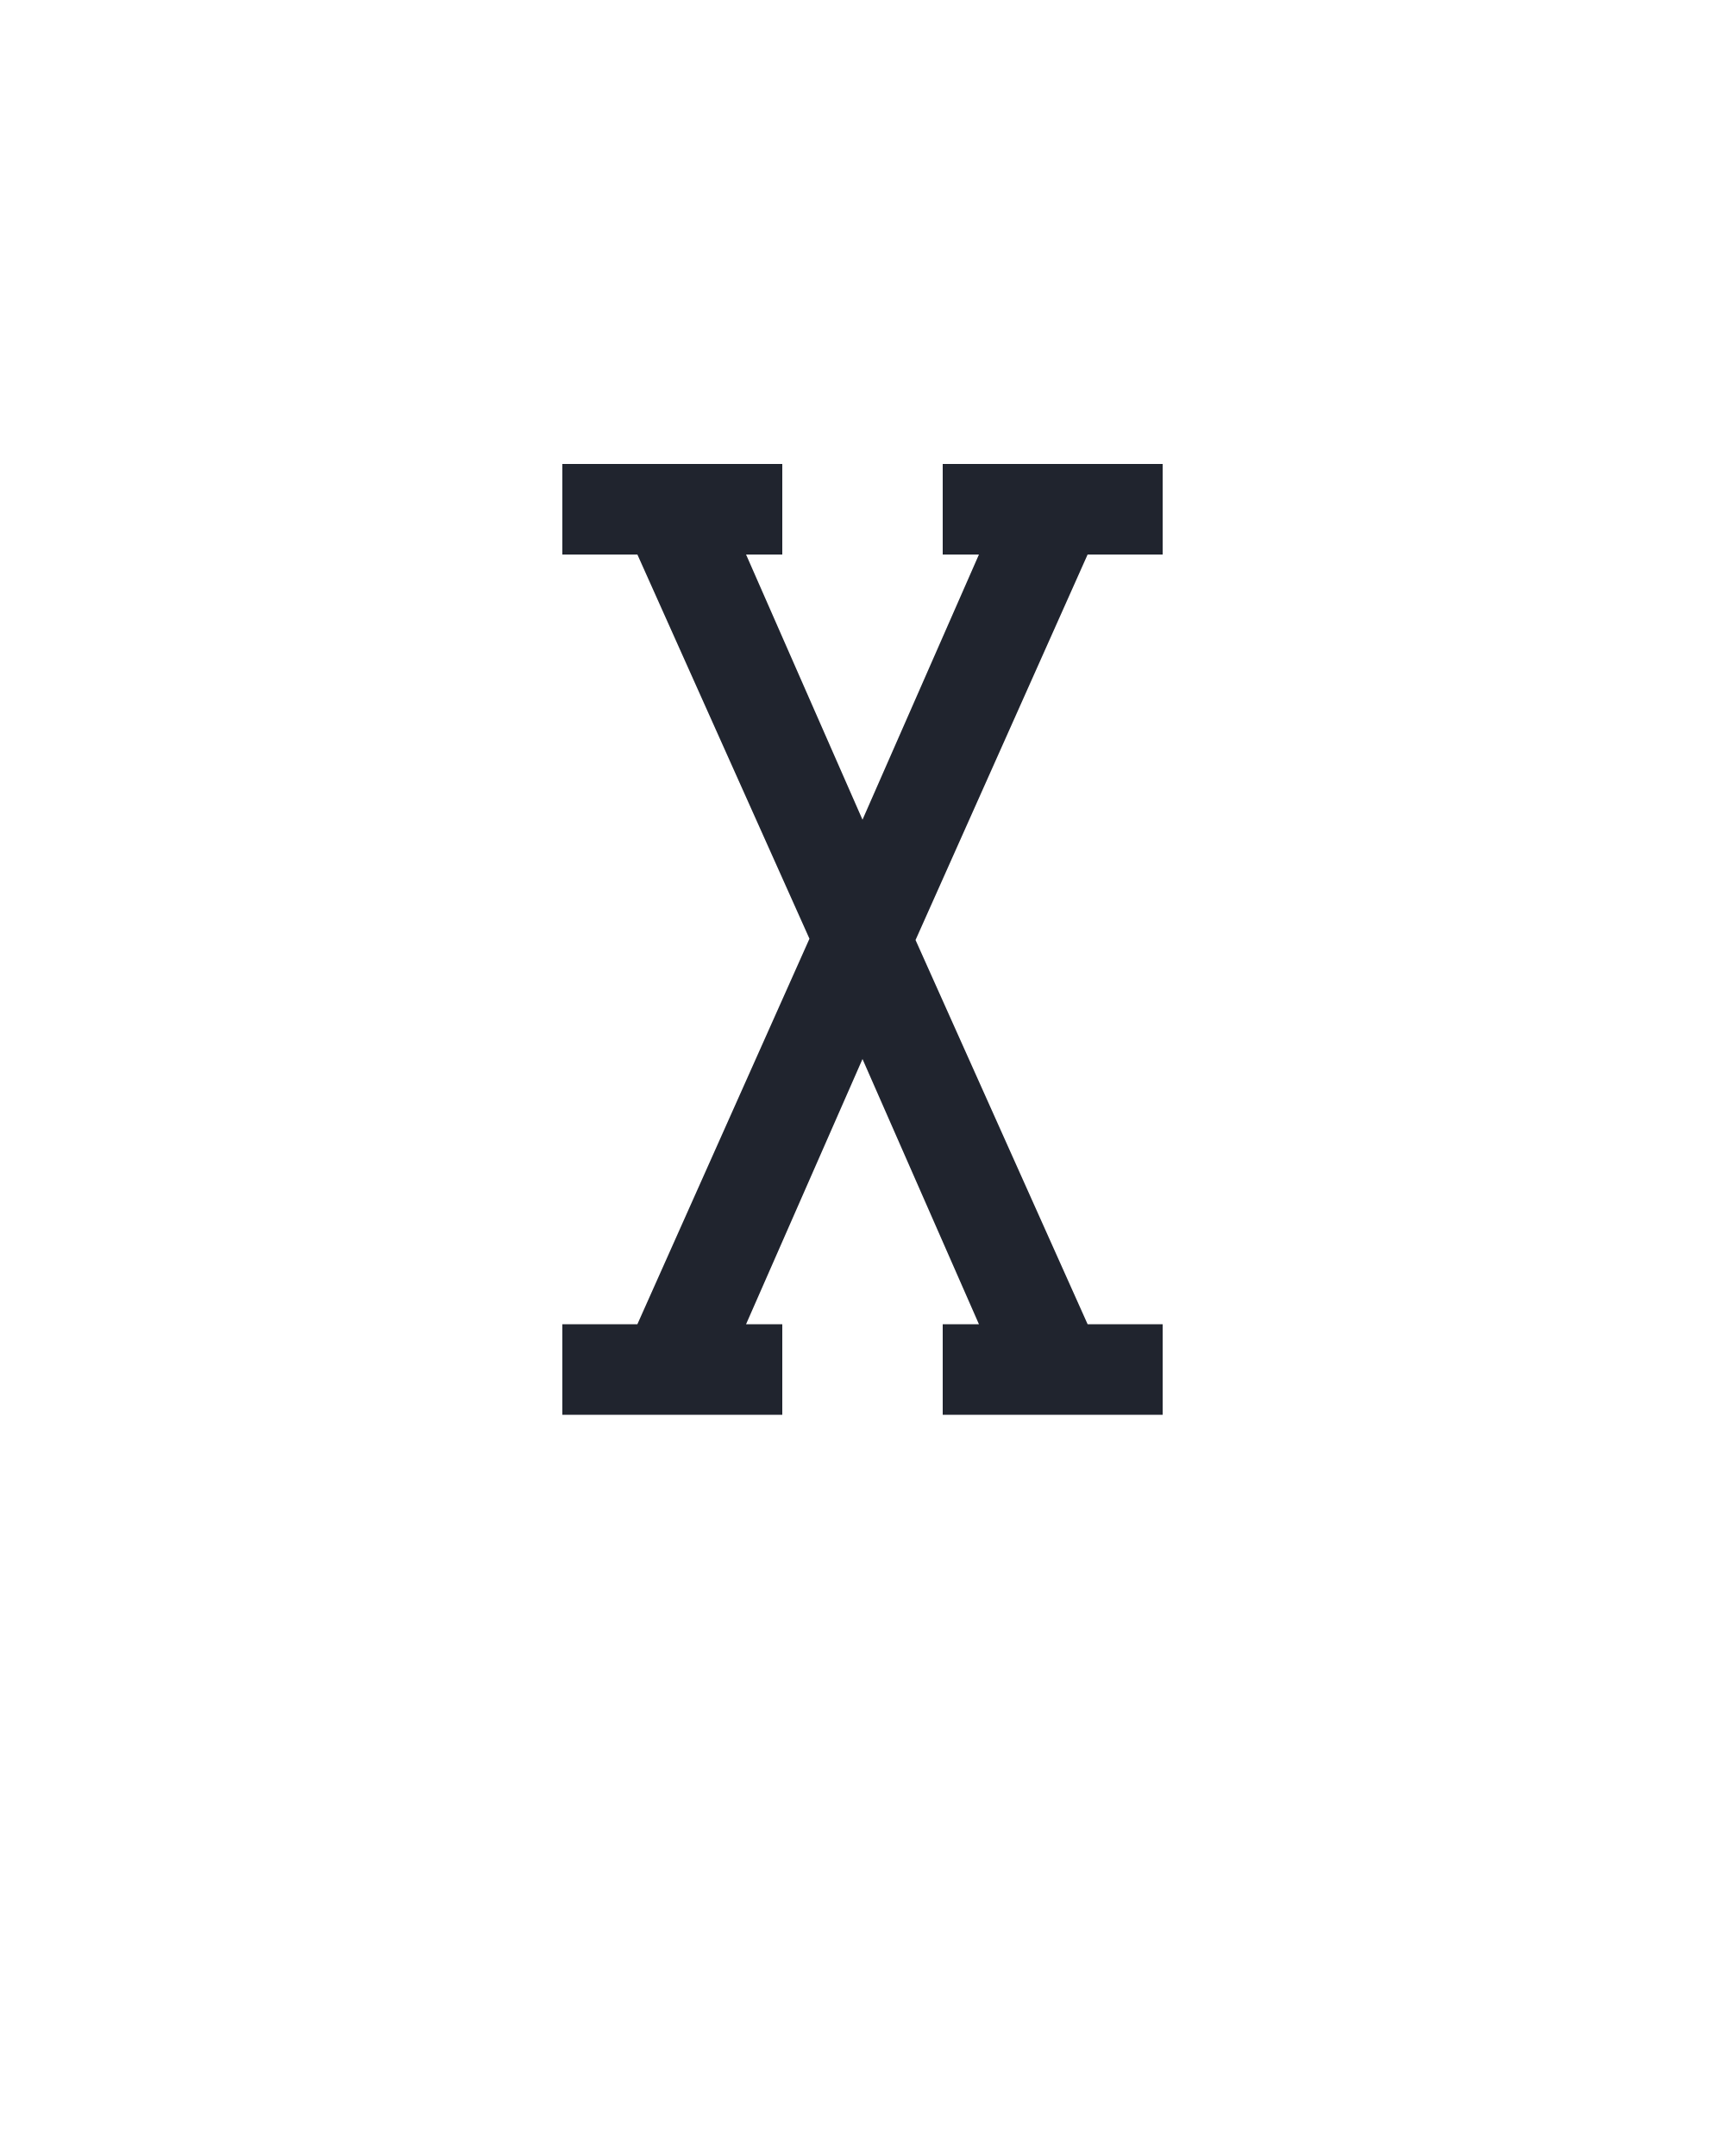
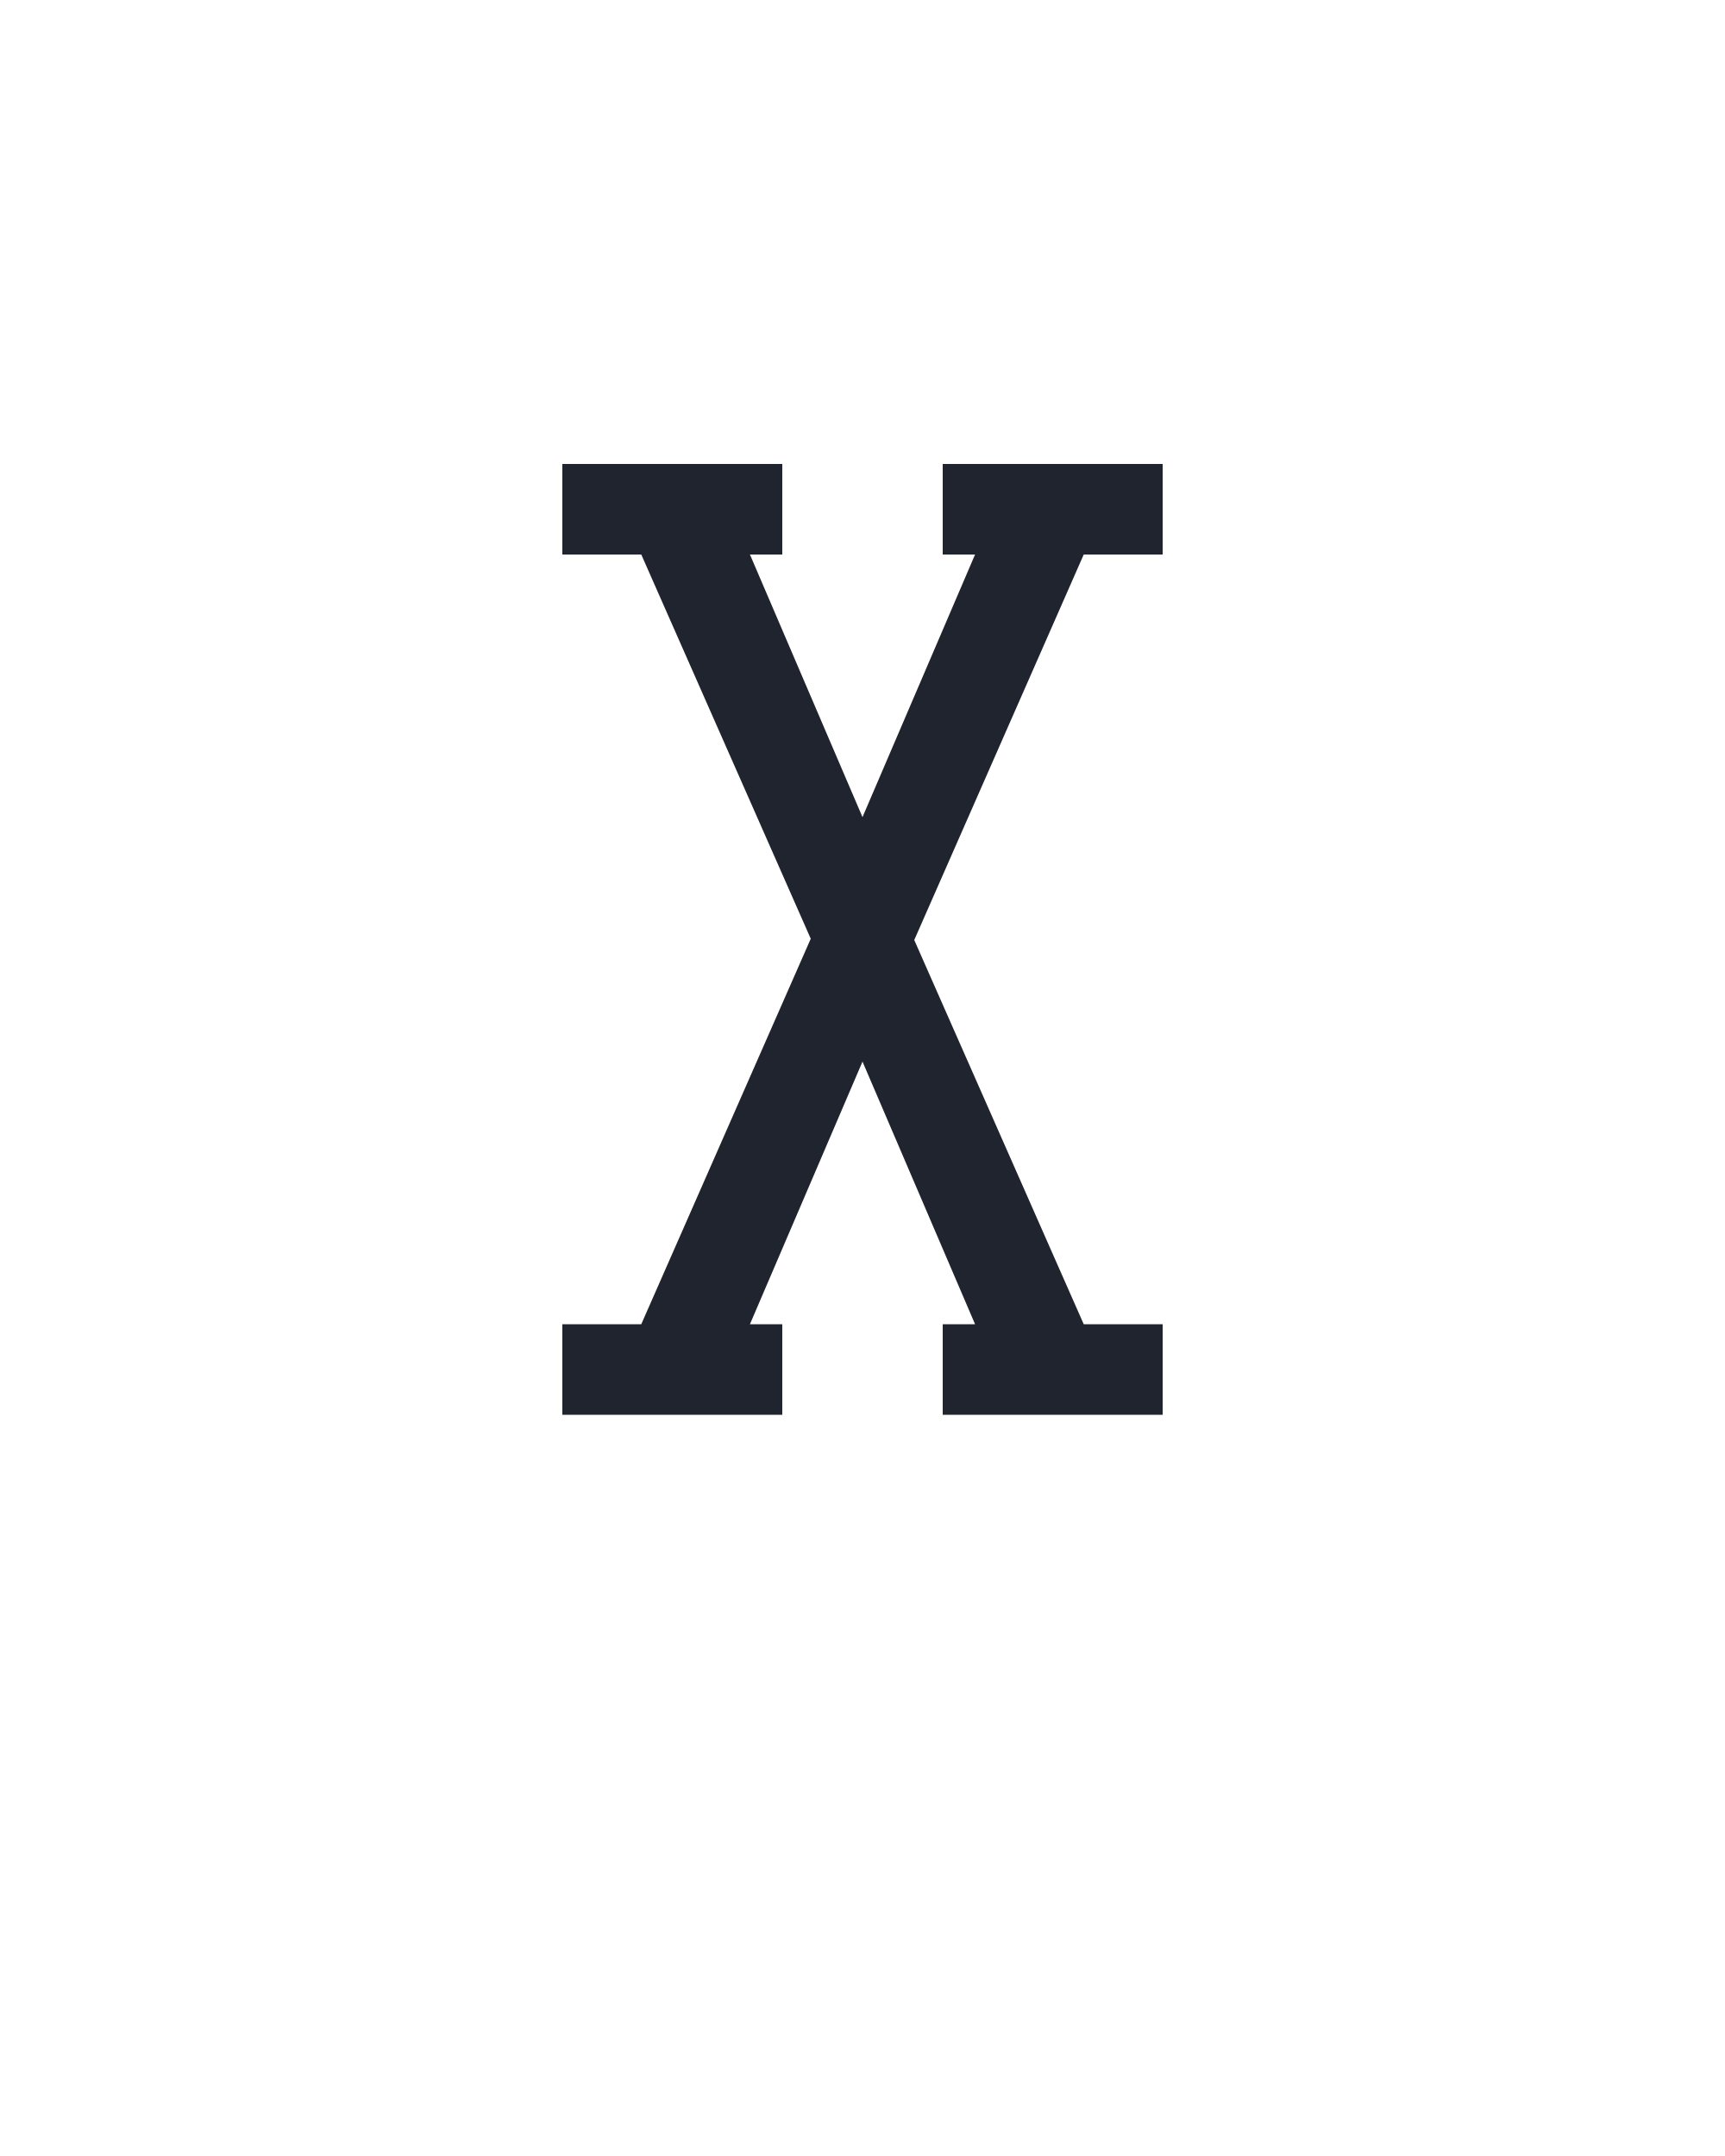
<svg xmlns="http://www.w3.org/2000/svg" height="160" viewBox="0 0 128 160" width="128">
  <defs>
-     <path d="M 18 0 L 18 -70 L 76 -70 L 209 -368 L 76 -665 L 18 -665 L 18 -735 L 188 -735 L 188 -665 L 160 -665 L 250 -460 L 340 -665 L 312 -665 L 312 -735 L 482 -735 L 482 -665 L 424 -665 L 291 -367 L 424 -70 L 482 -70 L 482 0 L 312 0 L 312 -70 L 340 -70 L 250 -275 L 160 -70 L 188 -70 L 188 0 Z " id="path1" />
+     <path d="M 18 0 L 18 -70 L 79 -70 L 210 -368 L 79 -665 L 18 -665 L 18 -735 L 188 -735 L 188 -665 L 163 -665 L 250 -462 L 337 -665 L 312 -665 L 312 -735 L 482 -735 L 482 -665 L 421 -665 L 290 -367 L 421 -70 L 482 -70 L 482 0 L 312 0 L 312 -70 L 337 -70 L 250 -273 L 163 -70 L 188 -70 L 188 0 Z " id="path1" />
  </defs>
  <g>
    <g data-source-text="X" fill="#20242e" transform="translate(40 104.992) rotate(0) scale(0.09599999)">
      <use href="#path1" transform="translate(0 0)" />
    </g>
  </g>
</svg>
